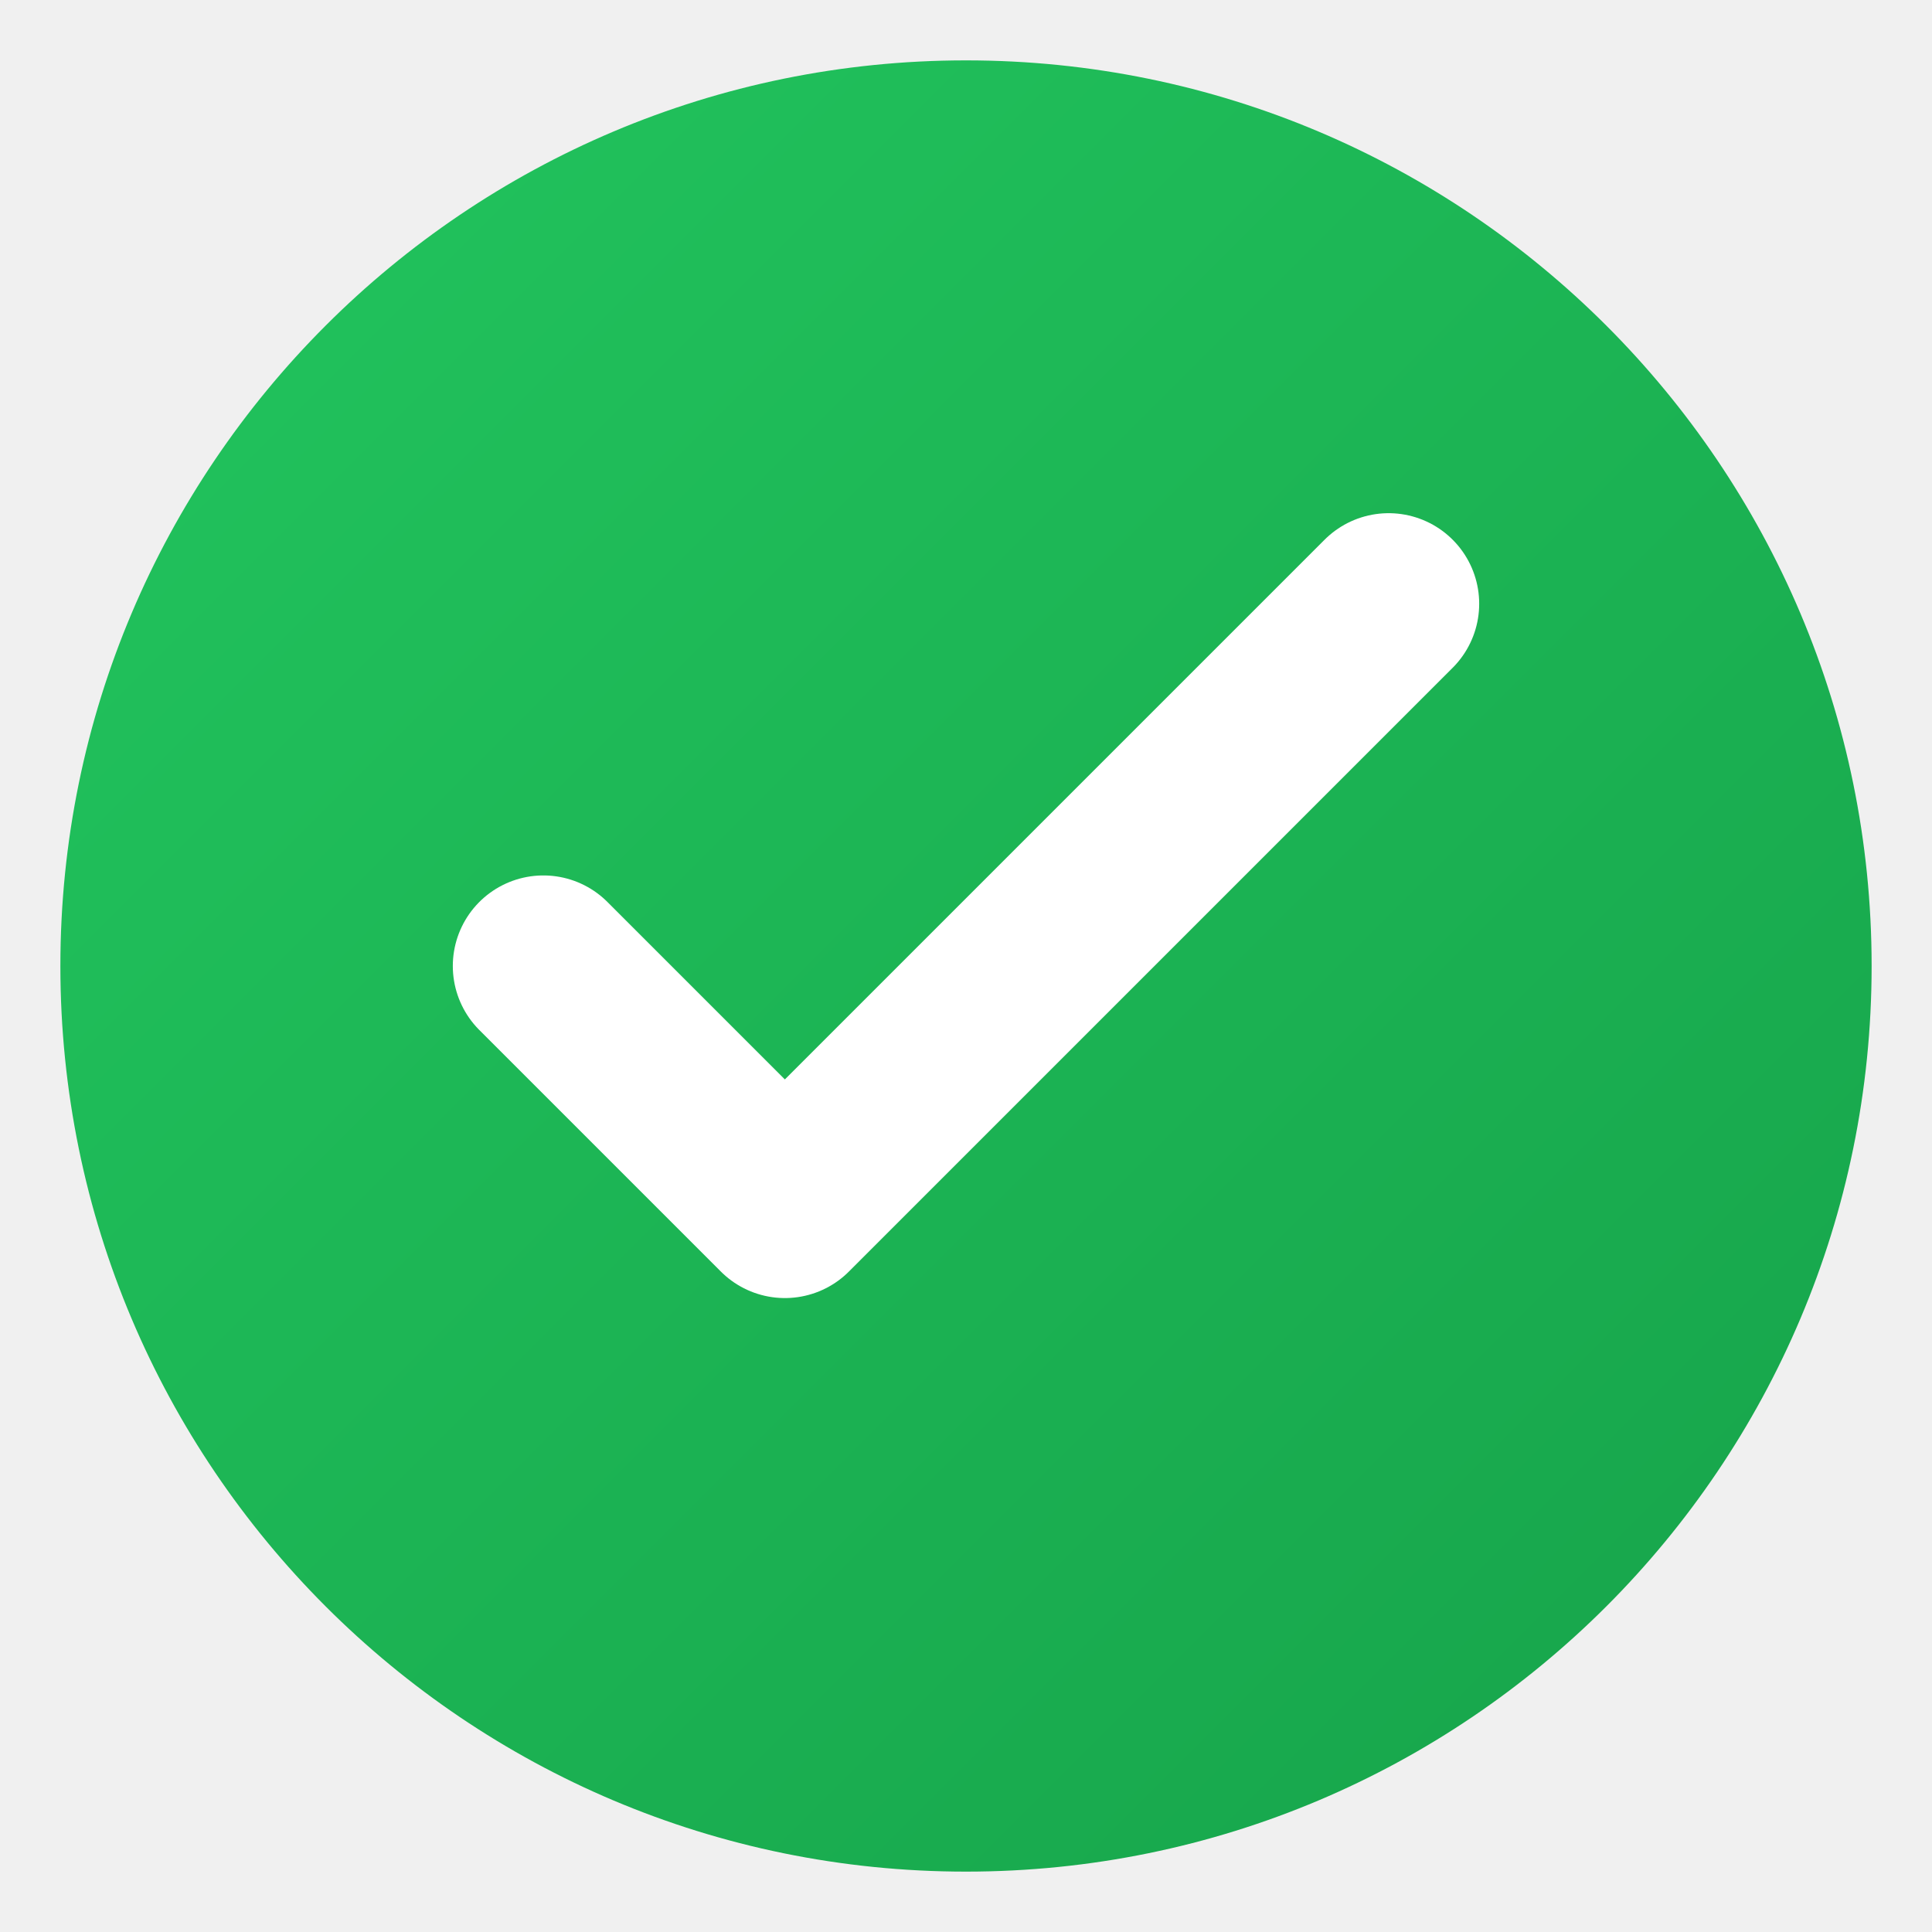
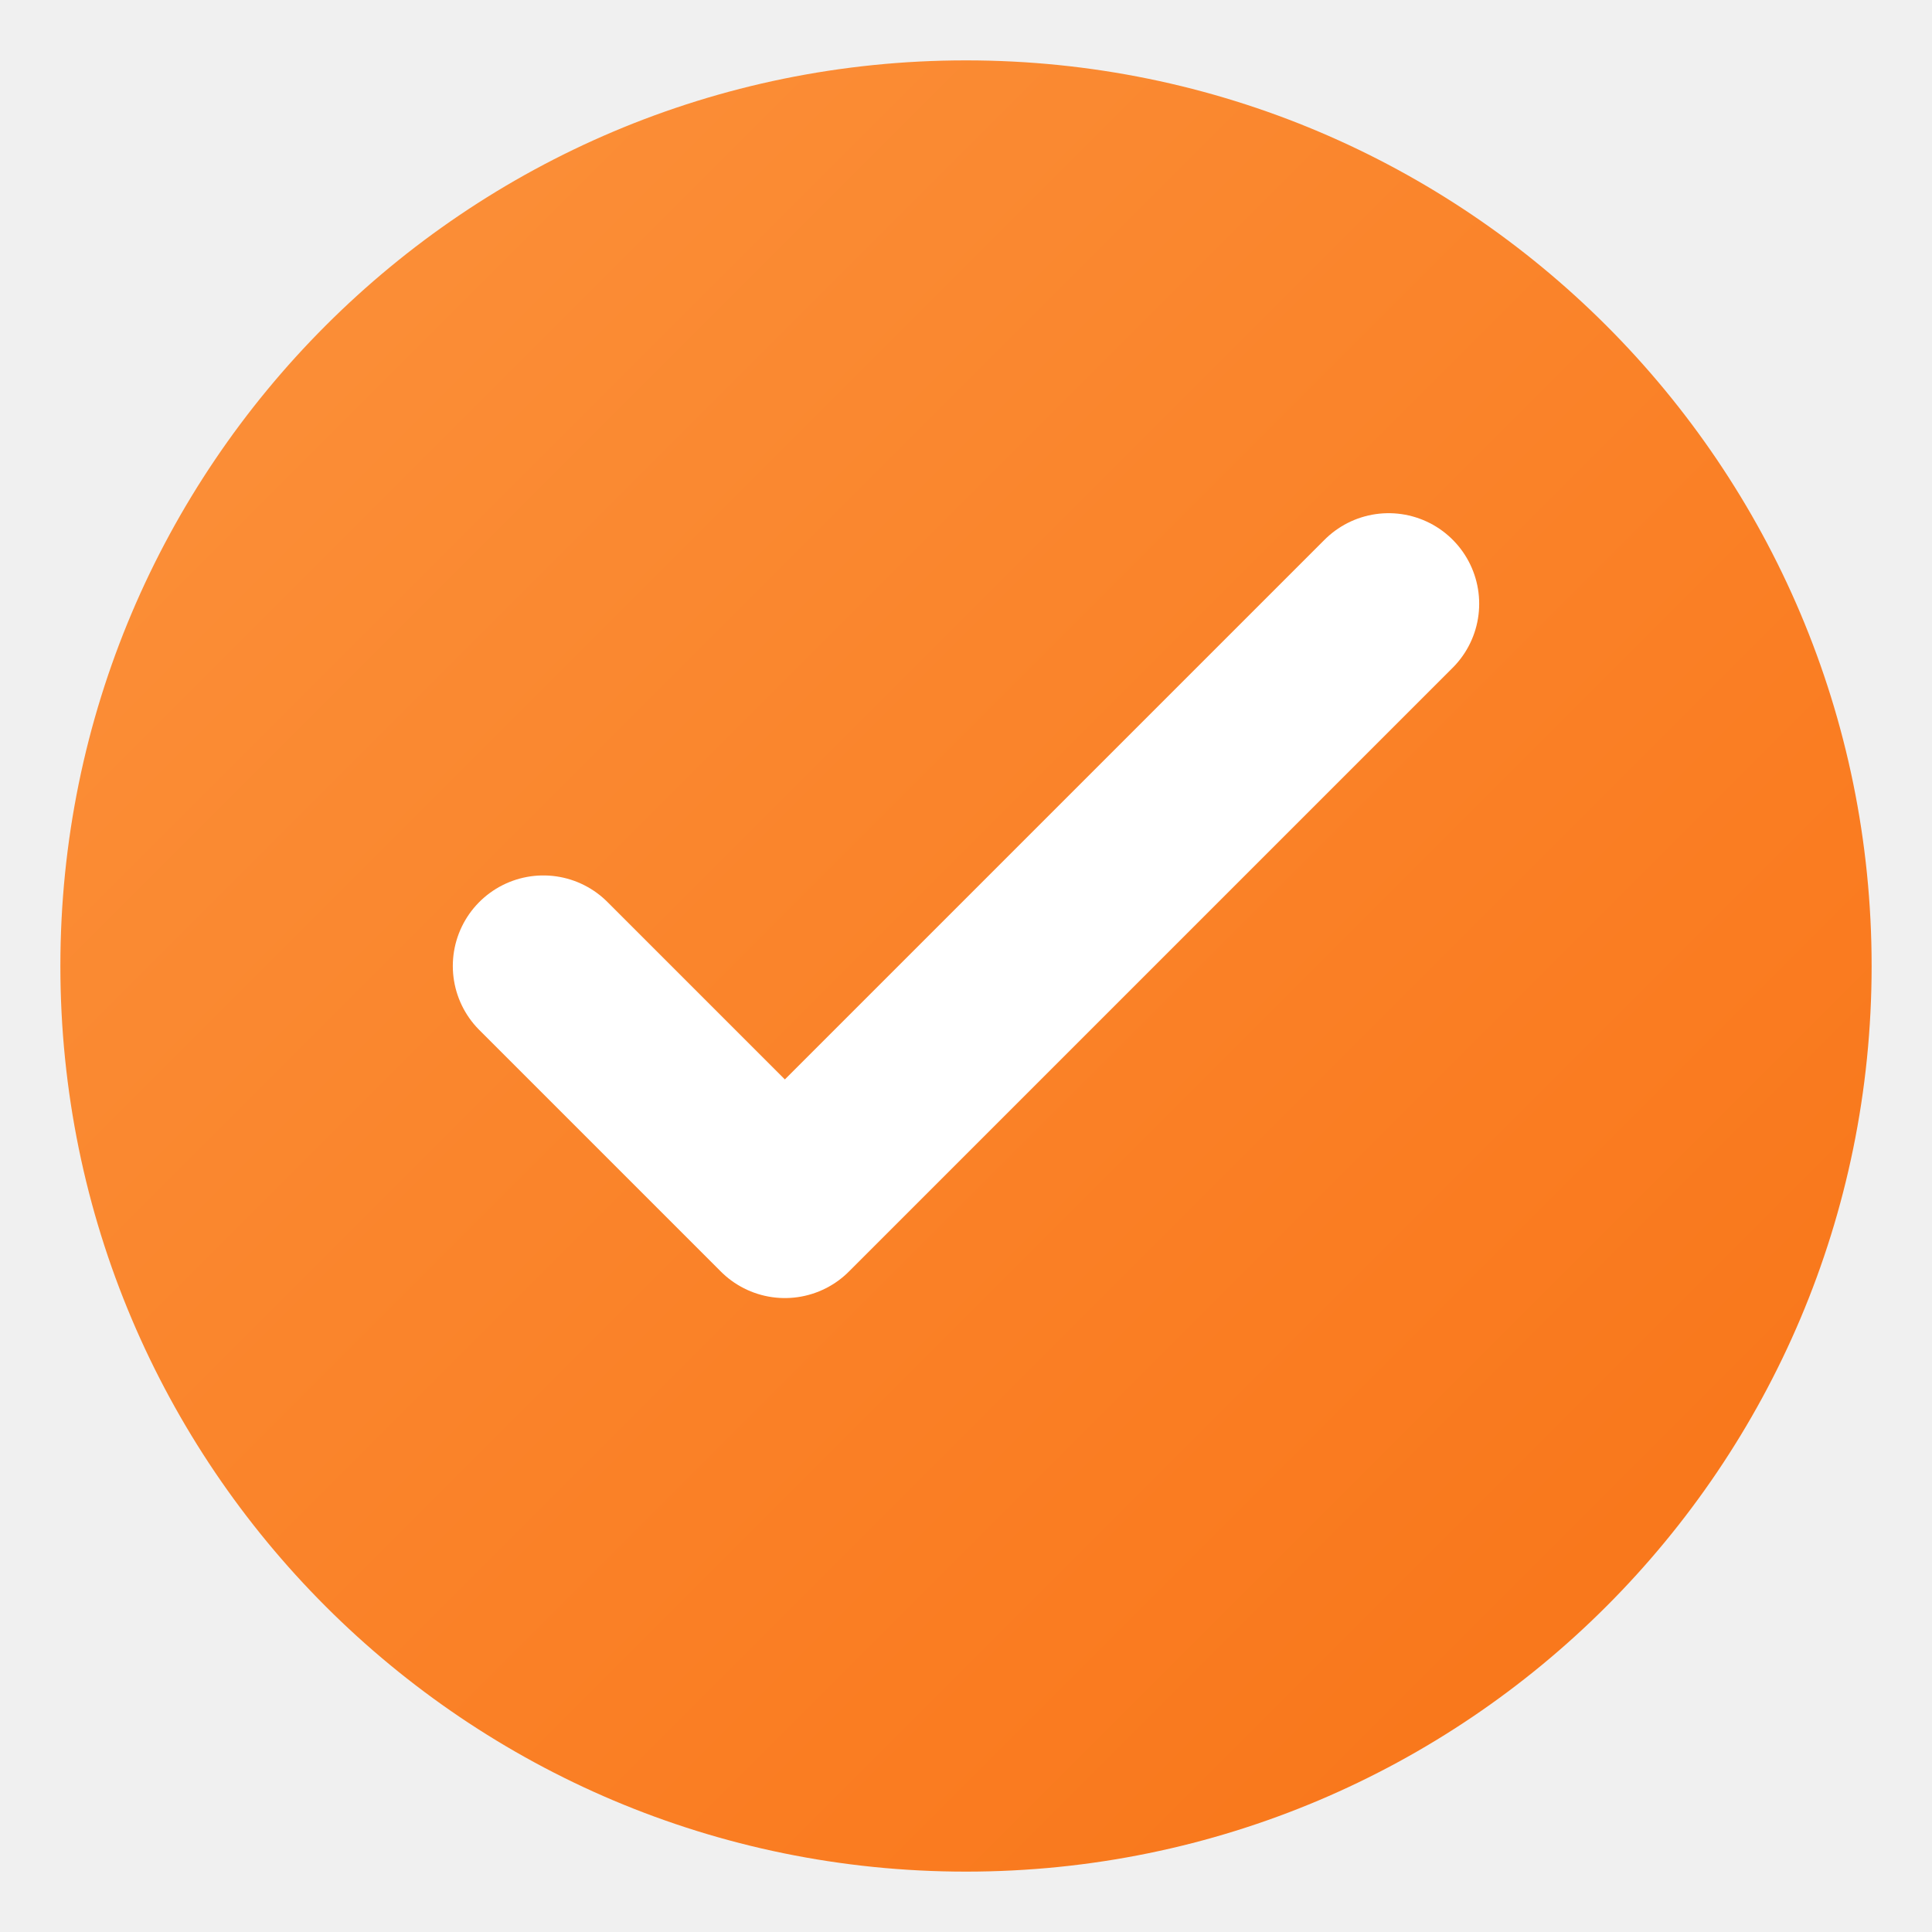
<svg xmlns="http://www.w3.org/2000/svg" viewBox="0 0 32 32" width="32" height="32">
  <defs>
    <linearGradient id="faviconGradient" x1="0%" y1="0%" x2="100%" y2="100%">
-       <stop offset="0%" style="stop-color:#22c55e;stop-opacity:1" />
-       <stop offset="100%" style="stop-color:#16a34a;stop-opacity:1" />
+       <stop offset="0%" style="stop-color:#fb923c;stop-opacity:1" />
+       <stop offset="100%" style="stop-color:#f97316;stop-opacity:1" />
    </linearGradient>
  </defs>
  <circle cx="16" cy="16" r="15" fill="url(#faviconGradient)" />
  <path d="M9 16L13 20L23 10" stroke="white" stroke-width="3" fill="none" stroke-linecap="round" stroke-linejoin="round" />
</svg>
